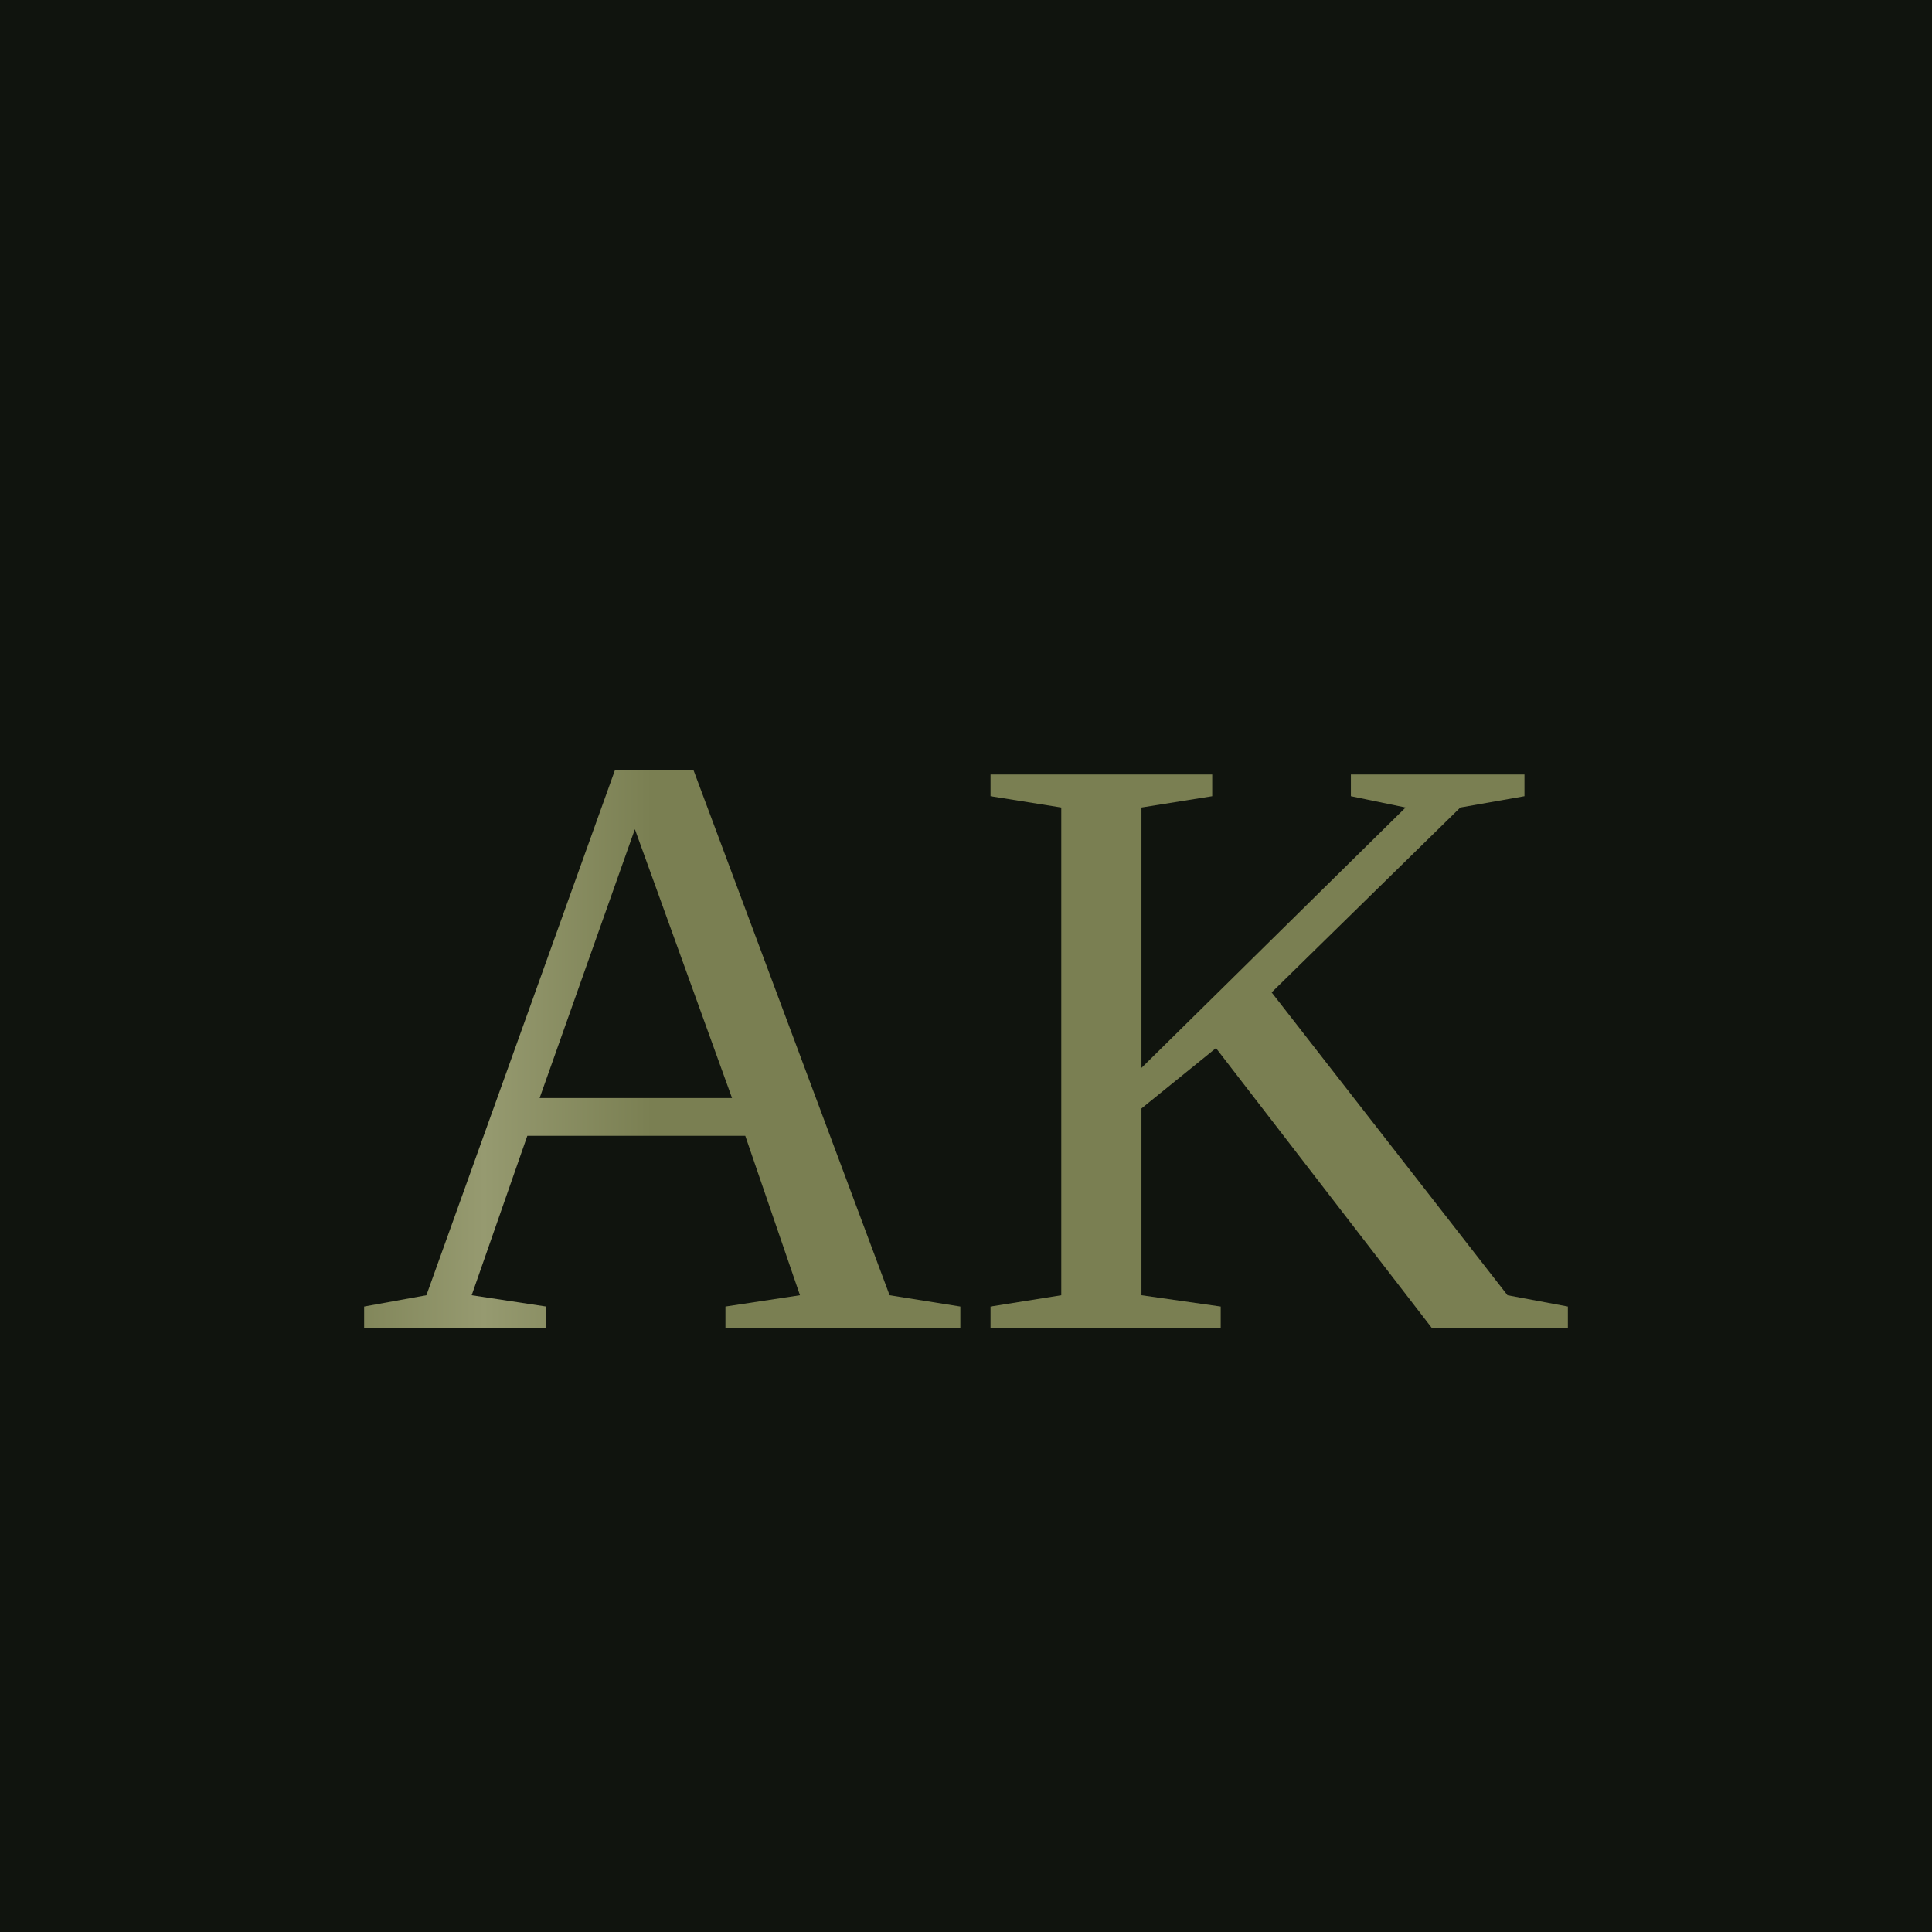
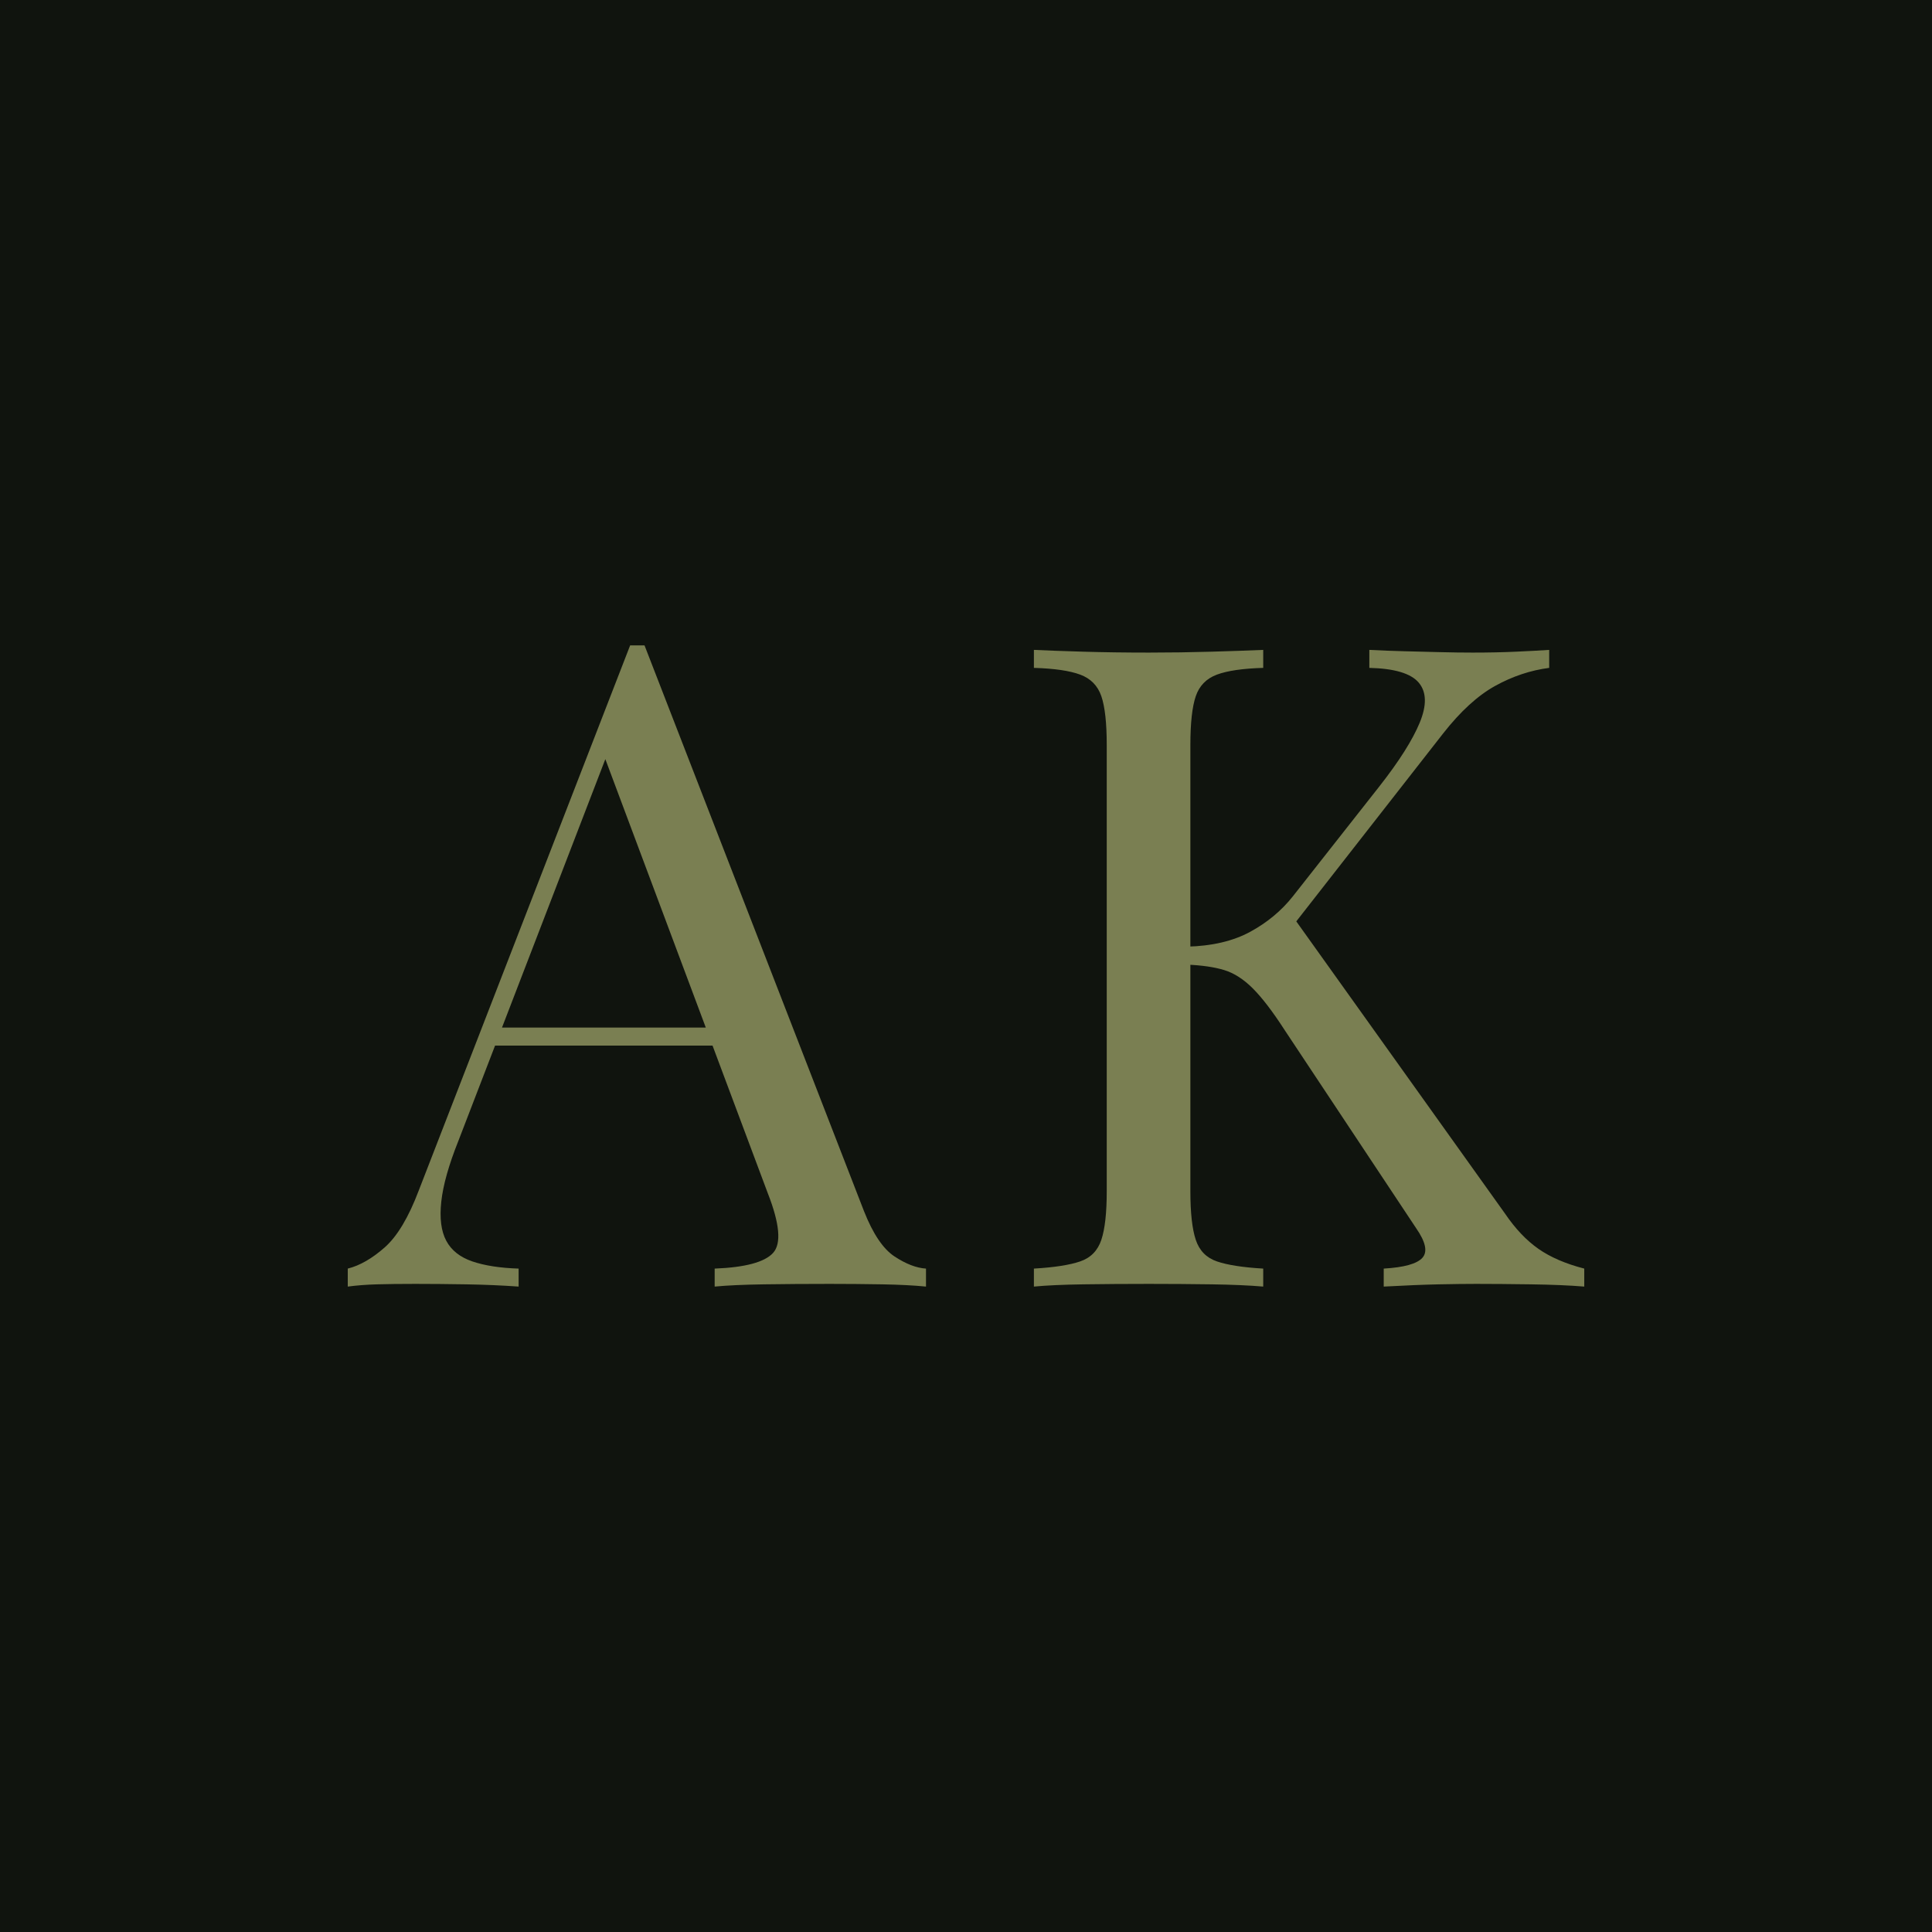
<svg xmlns="http://www.w3.org/2000/svg" viewBox="0 0 32 32">
-   <defs>
-     <linearGradient id="ak-shine" x1="-0.4" y1="0" x2="0.6" y2="0">
-       <stop offset="0" stop-color="#7a7f52" />
-       <stop offset="0.36" stop-color="#7a7f52" />
-       <stop offset="0.5" stop-color="#969a70" />
-       <stop offset="0.64" stop-color="#7a7f52" />
-       <stop offset="1" stop-color="#7a7f52" />
-       <animate attributeName="x1" values="-0.8;1.2;-0.8" dur="3.6s" repeatCount="indefinite" />
-       <animate attributeName="x2" values="0.2;2.2;0.2" dur="3.6s" repeatCount="indefinite" />
-     </linearGradient>
-   </defs>
  <rect width="32" height="32" fill="#10140e" />
-   <text x="16" y="22" text-anchor="middle" font-size="14" fill="url(#ak-shine)" font-family="Georgia, 'Times New Roman', serif">AK</text>
+   <path d="M323 713 567 84Q582 46 601.0 33.5Q620 21 636 20V0Q616 2 587.0 2.5Q558 3 529 3Q490 3 456.0 2.5Q422 2 401 0V20Q452 22 466.0 37.5Q480 53 460 104L274 601L290 614L116 162Q100 122 97.0 94.5Q94 67 102.5 51.0Q111 35 131.5 28.0Q152 21 183 20V0Q155 2 124.5 2.5Q94 3 68 3Q43 3 25.5 2.5Q8 2 -7 0V20Q13 25 34.0 43.5Q55 62 72 107L307 713Q311 713 315.0 713.0Q319 713 323 713ZM445 288V268H147L157 288Z" fill="#7a7f52" transform="matrix(0.014895 0 0 -0.014895 5.8643 21.3099)" />
+   <path d="M615 708V688Q584 684 555.0 668.0Q526 652 497 615L304 368L326 417L566 81Q583 56 603.0 42.0Q623 28 654 20V0Q630 2 594.5 2.5Q559 3 534 3Q517 3 492.5 2.5Q468 2 431 0V20Q465 22 474.0 32.0Q483 42 467 65L321 285Q301 316 285.5 331.5Q270 347 253.5 352.0Q237 357 212 358V378Q254 379 282.5 394.5Q311 410 330 434L426 556Q459 598 471.0 627.0Q483 656 470.0 671.5Q457 687 415 688V708Q434 707 454.0 706.5Q474 706 493.5 705.5Q513 705 530 705Q556 705 578.0 706.0Q600 707 615 708ZM297 708V688Q263 687 245.5 680.5Q228 674 222.0 656.5Q216 639 216 602V106Q216 70 222.0 52.0Q228 34 245.5 28.0Q263 22 297 20V0Q274 2 239.5 2.5Q205 3 170 3Q131 3 97.0 2.5Q63 2 42 0V20Q76 22 93.5 28.0Q111 34 117.0 52.0Q123 70 123 106V602Q123 639 117.0 656.5Q111 674 93.5 680.5Q76 687 42 688V708Q63 707 97.0 706.0Q131 705 170 705Q205 705 239.5 706.0Q274 707 297 708Z" fill="#7a7f52" transform="matrix(0.014895 0 0 -0.014895 16.499 21.3099)" />
</svg>
